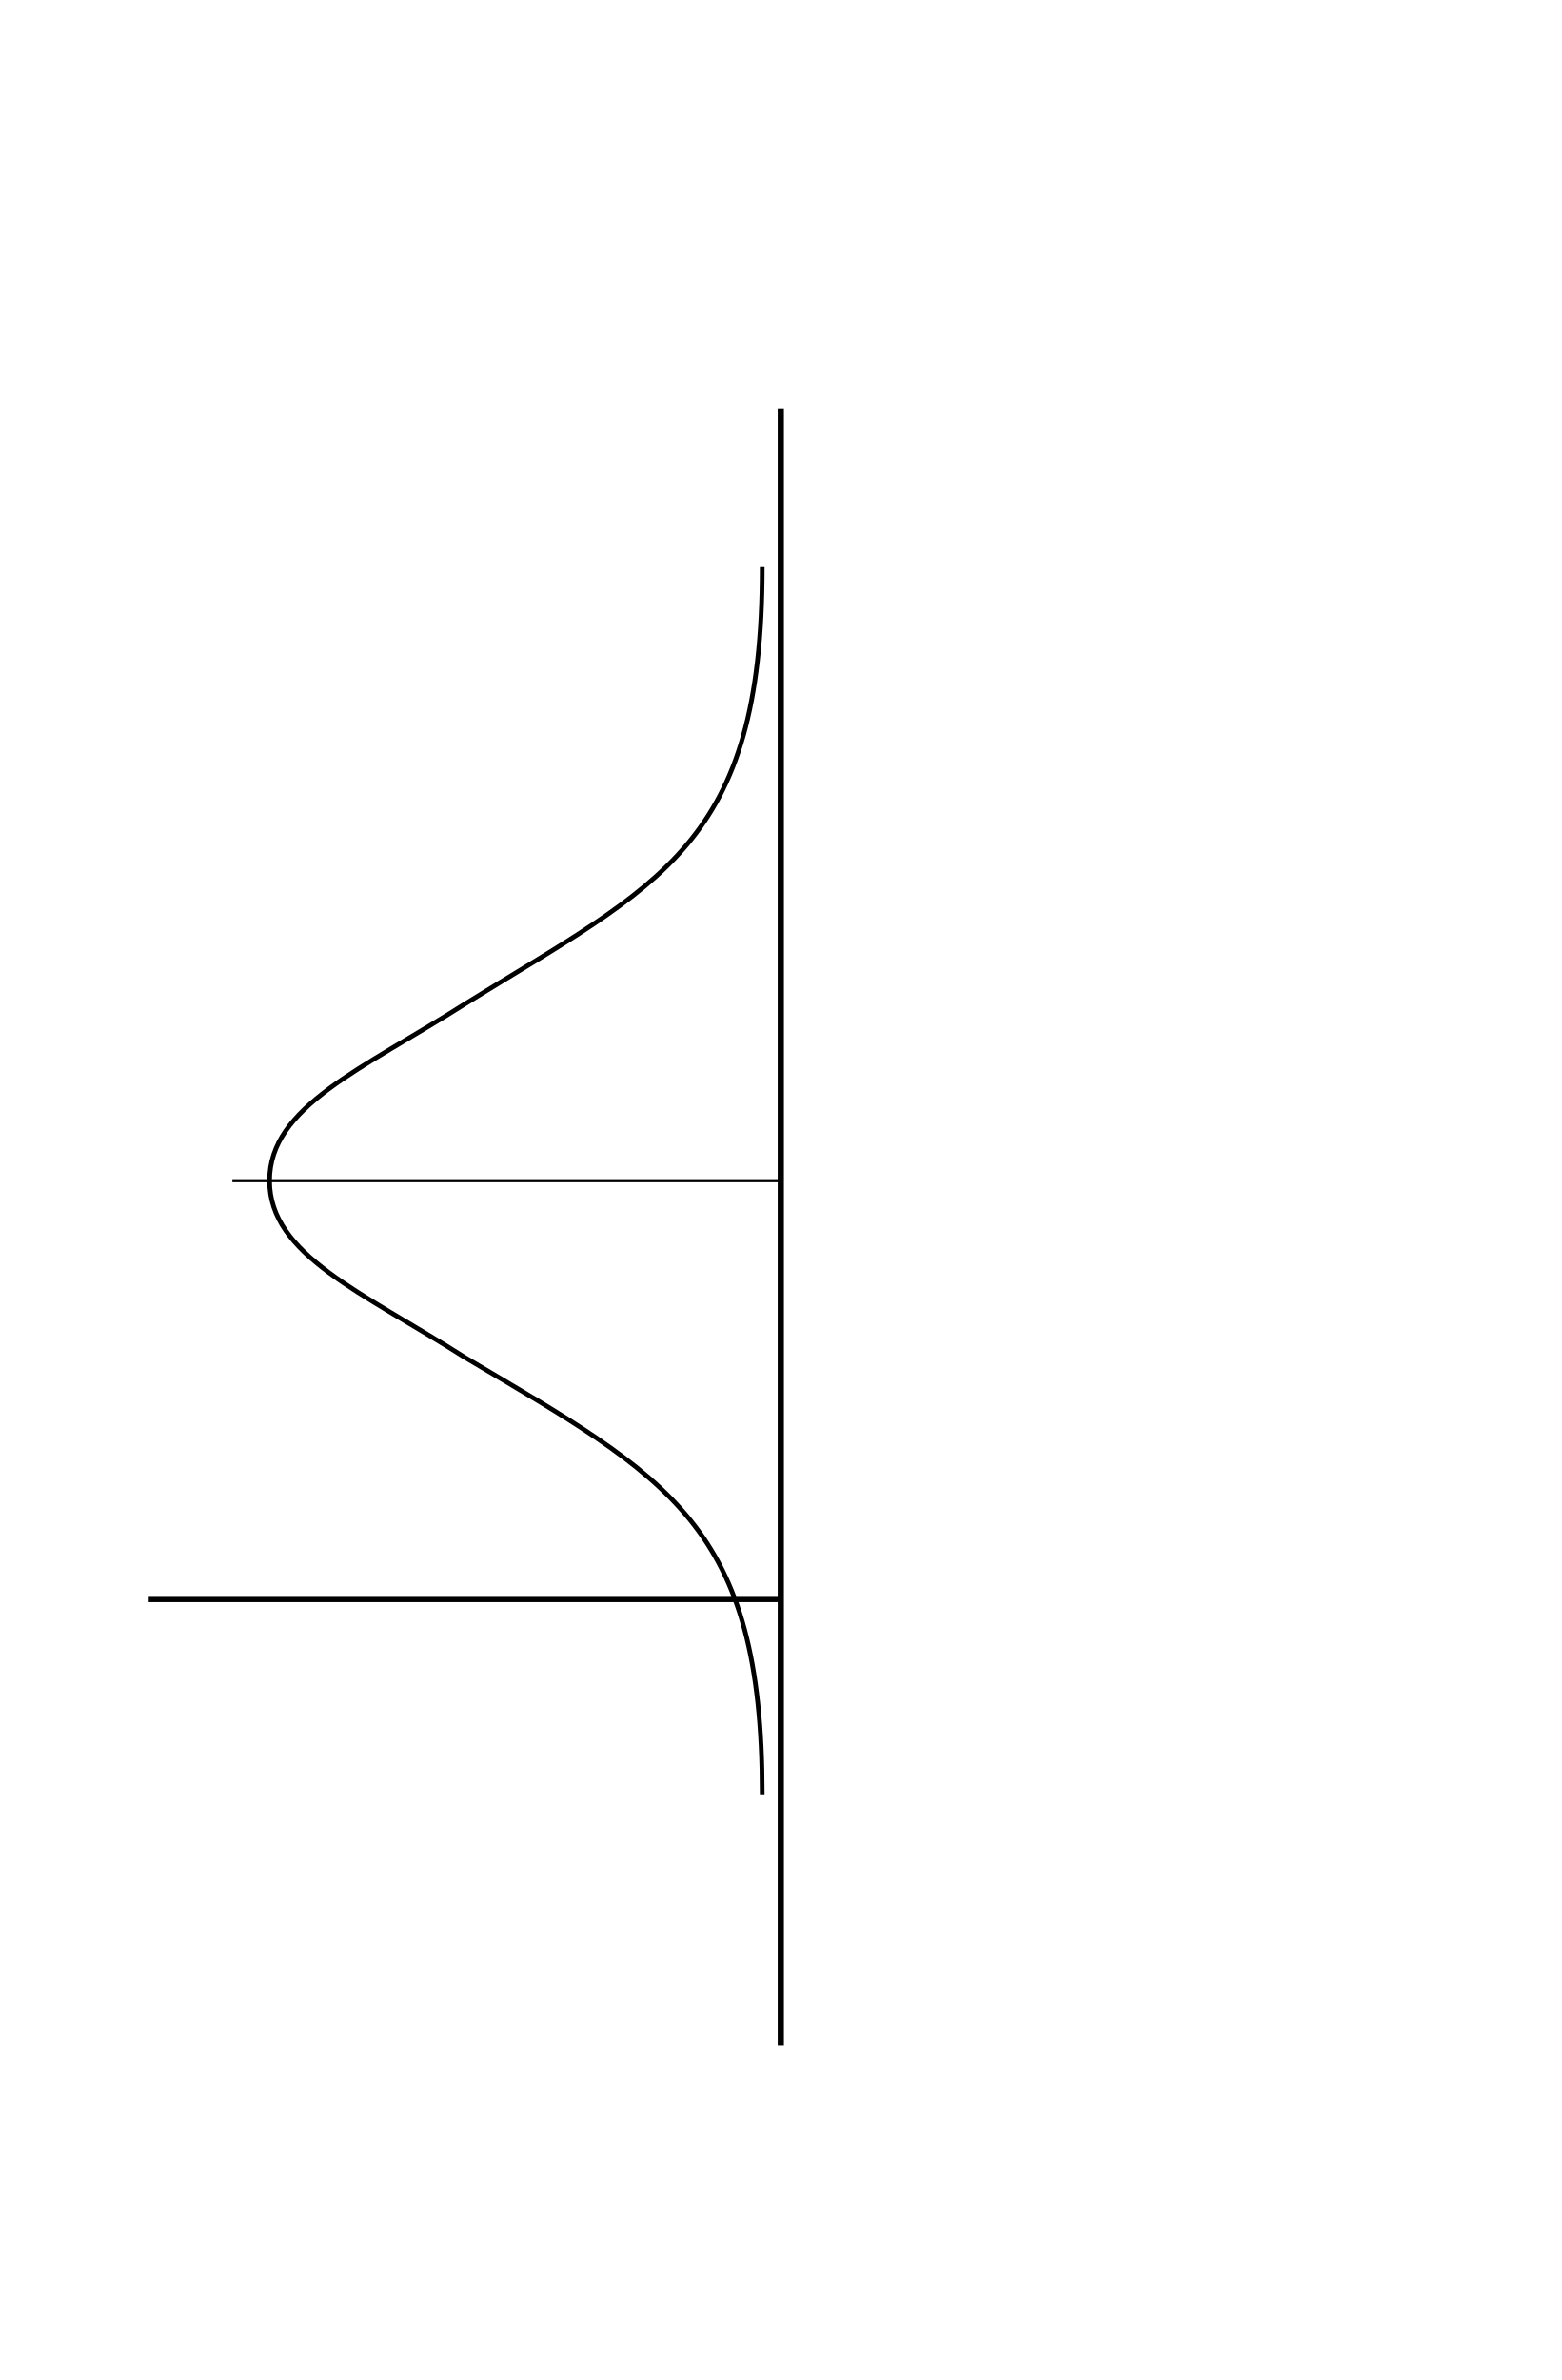
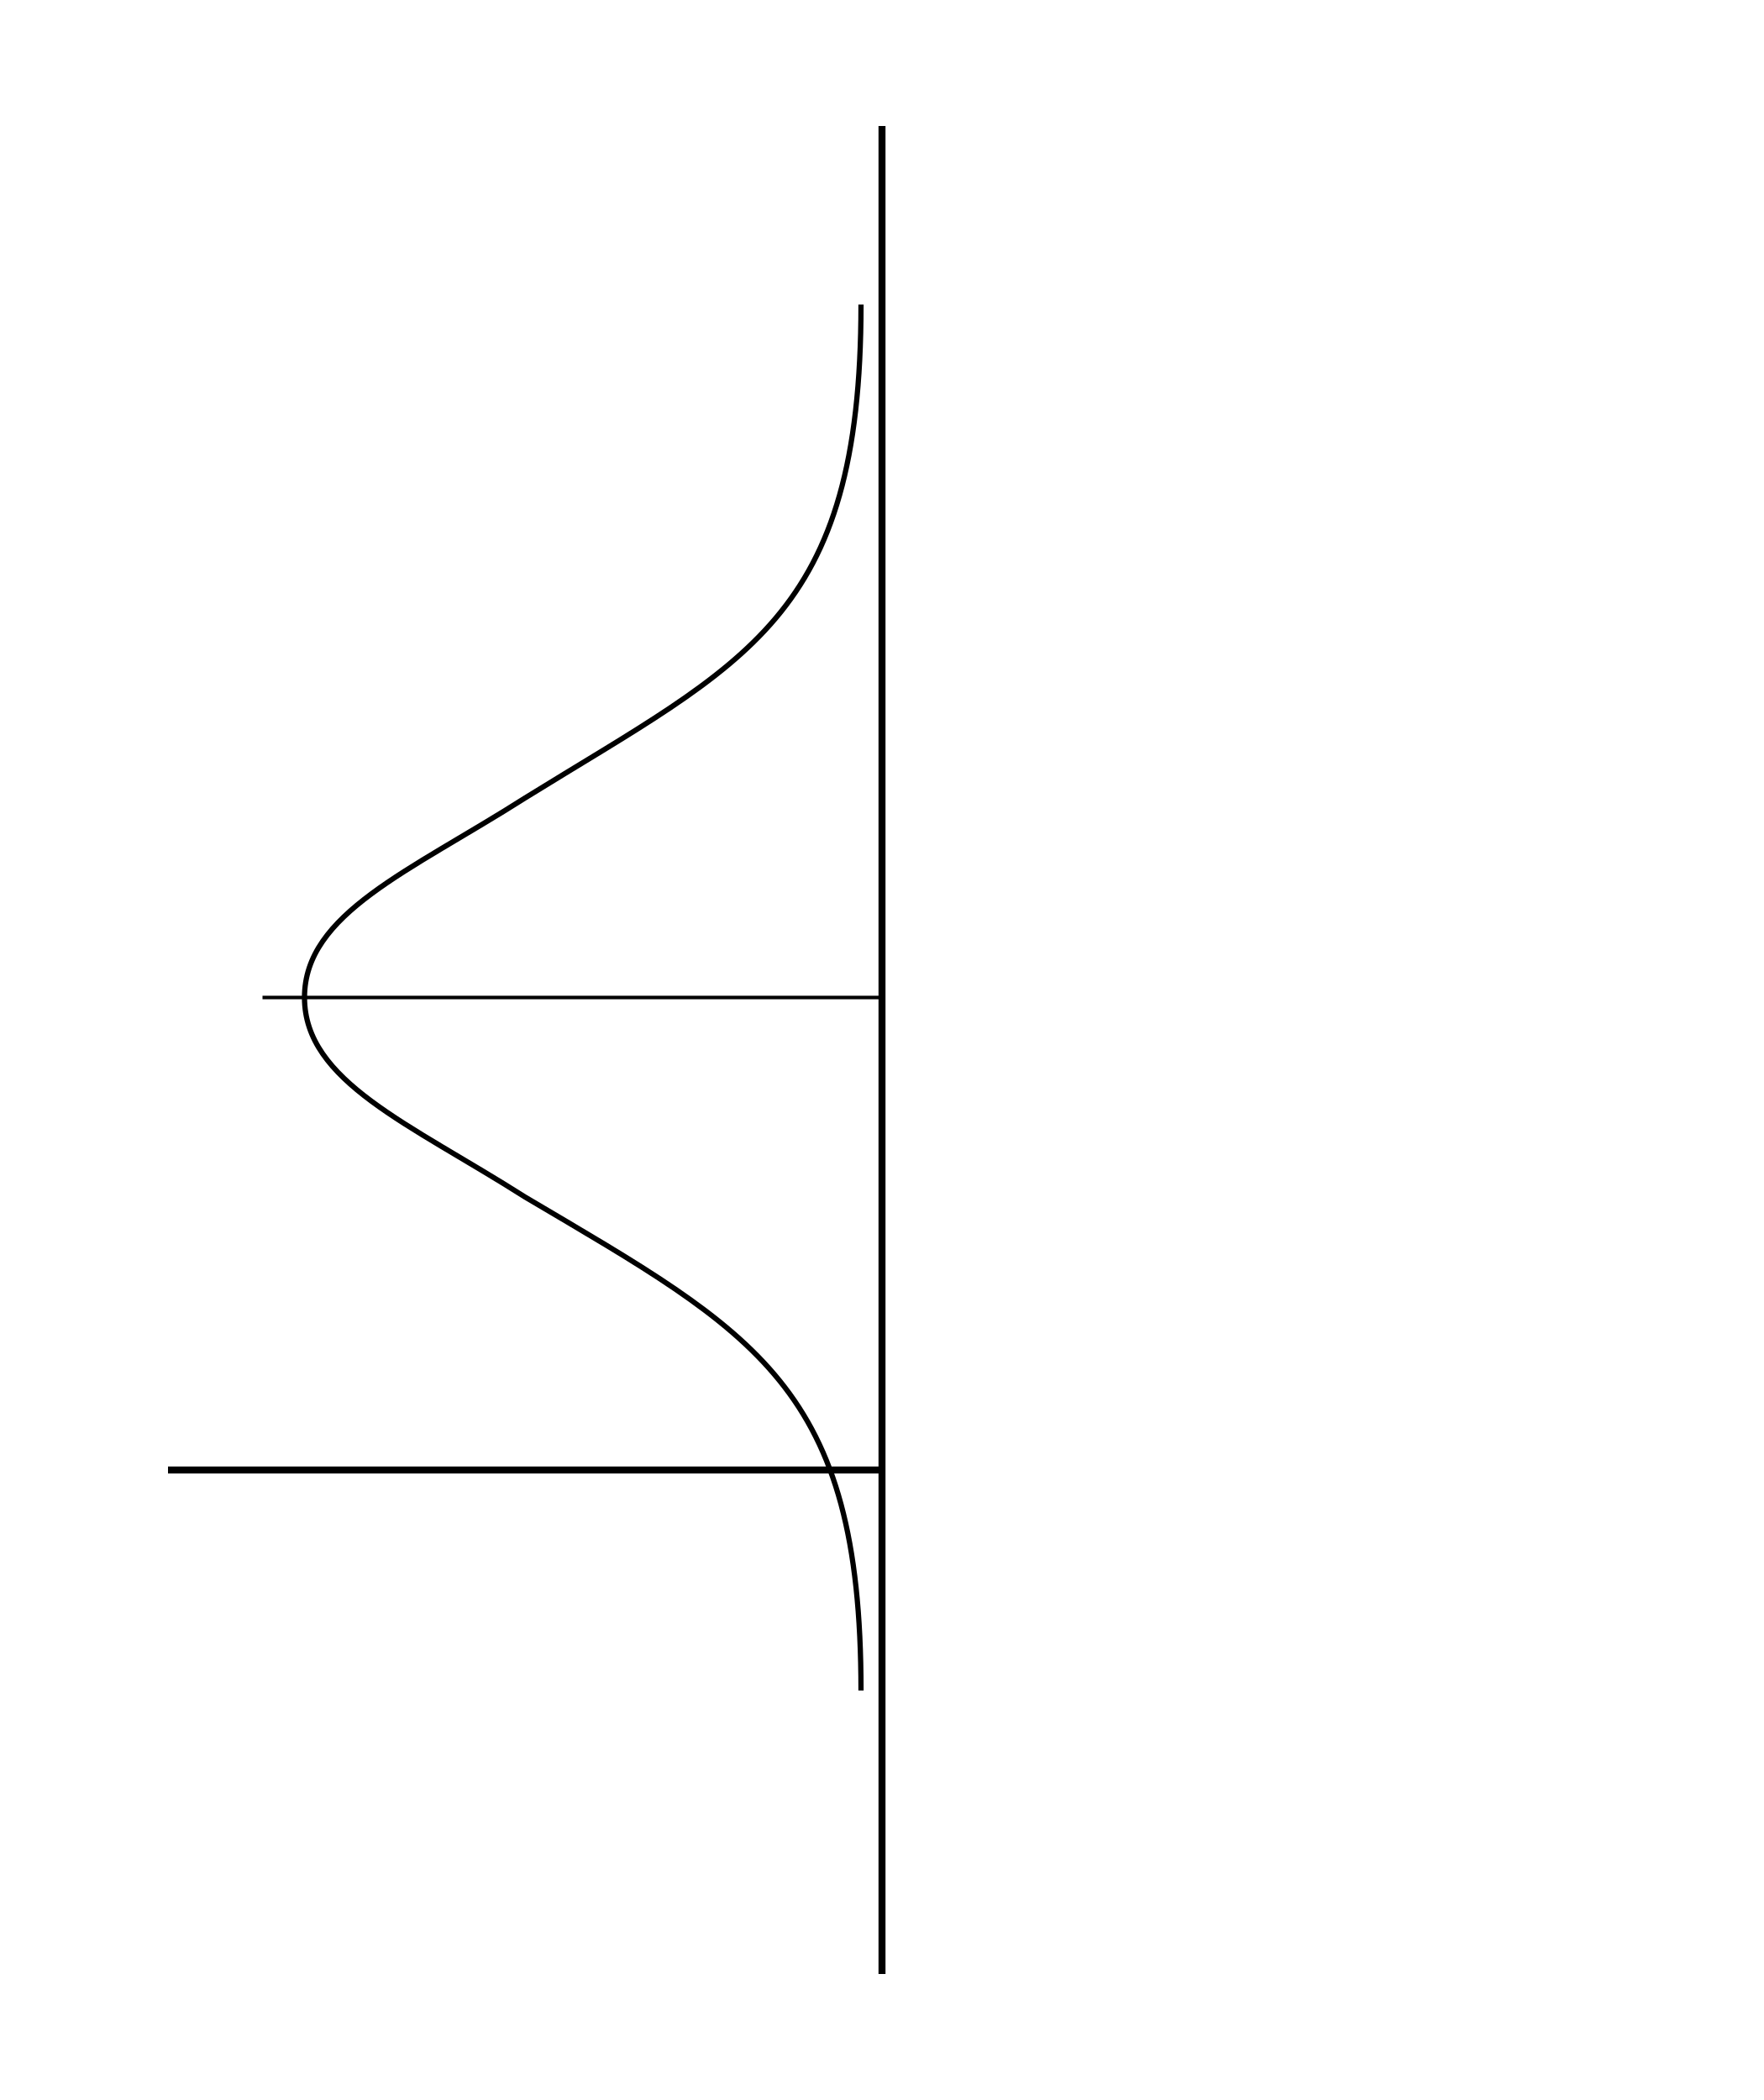
- <svg xmlns="http://www.w3.org/2000/svg" width="1008" height="1536" viewBox="0 0 1008 1536" id="svg3336" version="1.1">
+ <svg xmlns="http://www.w3.org/2000/svg" width="1008" height="1200" viewBox="0 0 1008 1200" id="svg3336" version="1.1">
  <defs id="defs3338" />
-   <g id="layer3" style="display:inline" />
-   <g id="layer1" style="display:inline">
-     <path style="fill:none;fill-rule:evenodd;stroke:#000000;stroke-width:4;stroke-linecap:butt;stroke-linejoin:miter;stroke-miterlimit:4;stroke-dasharray:none;stroke-opacity:1" d="M 504,1320 504,264" id="path4803" />
-     <path style="fill:none;fill-rule:evenodd;stroke:#000000;stroke-width:4;stroke-linecap:butt;stroke-linejoin:miter;stroke-miterlimit:4;stroke-dasharray:none;stroke-opacity:1" d="m 504,1032 -408,0" id="path3346" />
-     <path id="path4156" d="M 492,1158 C 492,984 432,954 300,876 234,834 174,810 174,762 174,714 234,690 300,648 426,570 492,546 492,366" style="display:inline;fill:none;fill-rule:evenodd;stroke:#000000;stroke-width:3;stroke-linecap:butt;stroke-linejoin:miter;stroke-miterlimit:4;stroke-dasharray:none;stroke-opacity:1" />
-     <path style="display:inline;fill:none;fill-rule:evenodd;stroke:#000000;stroke-width:2;stroke-linecap:butt;stroke-linejoin:miter;stroke-miterlimit:4;stroke-dasharray:none;stroke-opacity:1" d="m 150,762 354,0" id="path4166" />
+   <g id="layer3" style="display:inline" transform="translate(0,-336)" />
+   <g id="layer1" style="display:inline" transform="translate(0,-336)">
+     <path style="fill:none;fill-rule:evenodd;stroke:#000000;stroke-width:4;stroke-linecap:butt;stroke-linejoin:miter;stroke-miterlimit:4;stroke-dasharray:none;stroke-opacity:1" d="M 504,1464 504,408" id="path4803" />
+     <path style="fill:none;fill-rule:evenodd;stroke:#000000;stroke-width:4;stroke-linecap:butt;stroke-linejoin:miter;stroke-miterlimit:4;stroke-dasharray:none;stroke-opacity:1" d="m 504,1176 -408,0" id="path3346" />
+     <path id="path4156" d="M 492,1302 C 492,1128 432,1098 300,1020 234,978 174,954 174,906 174,858 234,834 300,792 426,714 492,690 492,510" style="display:inline;fill:none;fill-rule:evenodd;stroke:#000000;stroke-width:3;stroke-linecap:butt;stroke-linejoin:miter;stroke-miterlimit:4;stroke-dasharray:none;stroke-opacity:1" />
+     <path style="display:inline;fill:none;fill-rule:evenodd;stroke:#000000;stroke-width:2;stroke-linecap:butt;stroke-linejoin:miter;stroke-miterlimit:4;stroke-dasharray:none;stroke-opacity:1" d="m 150,906 354,0" id="path4166" />
  </g>
</svg>
